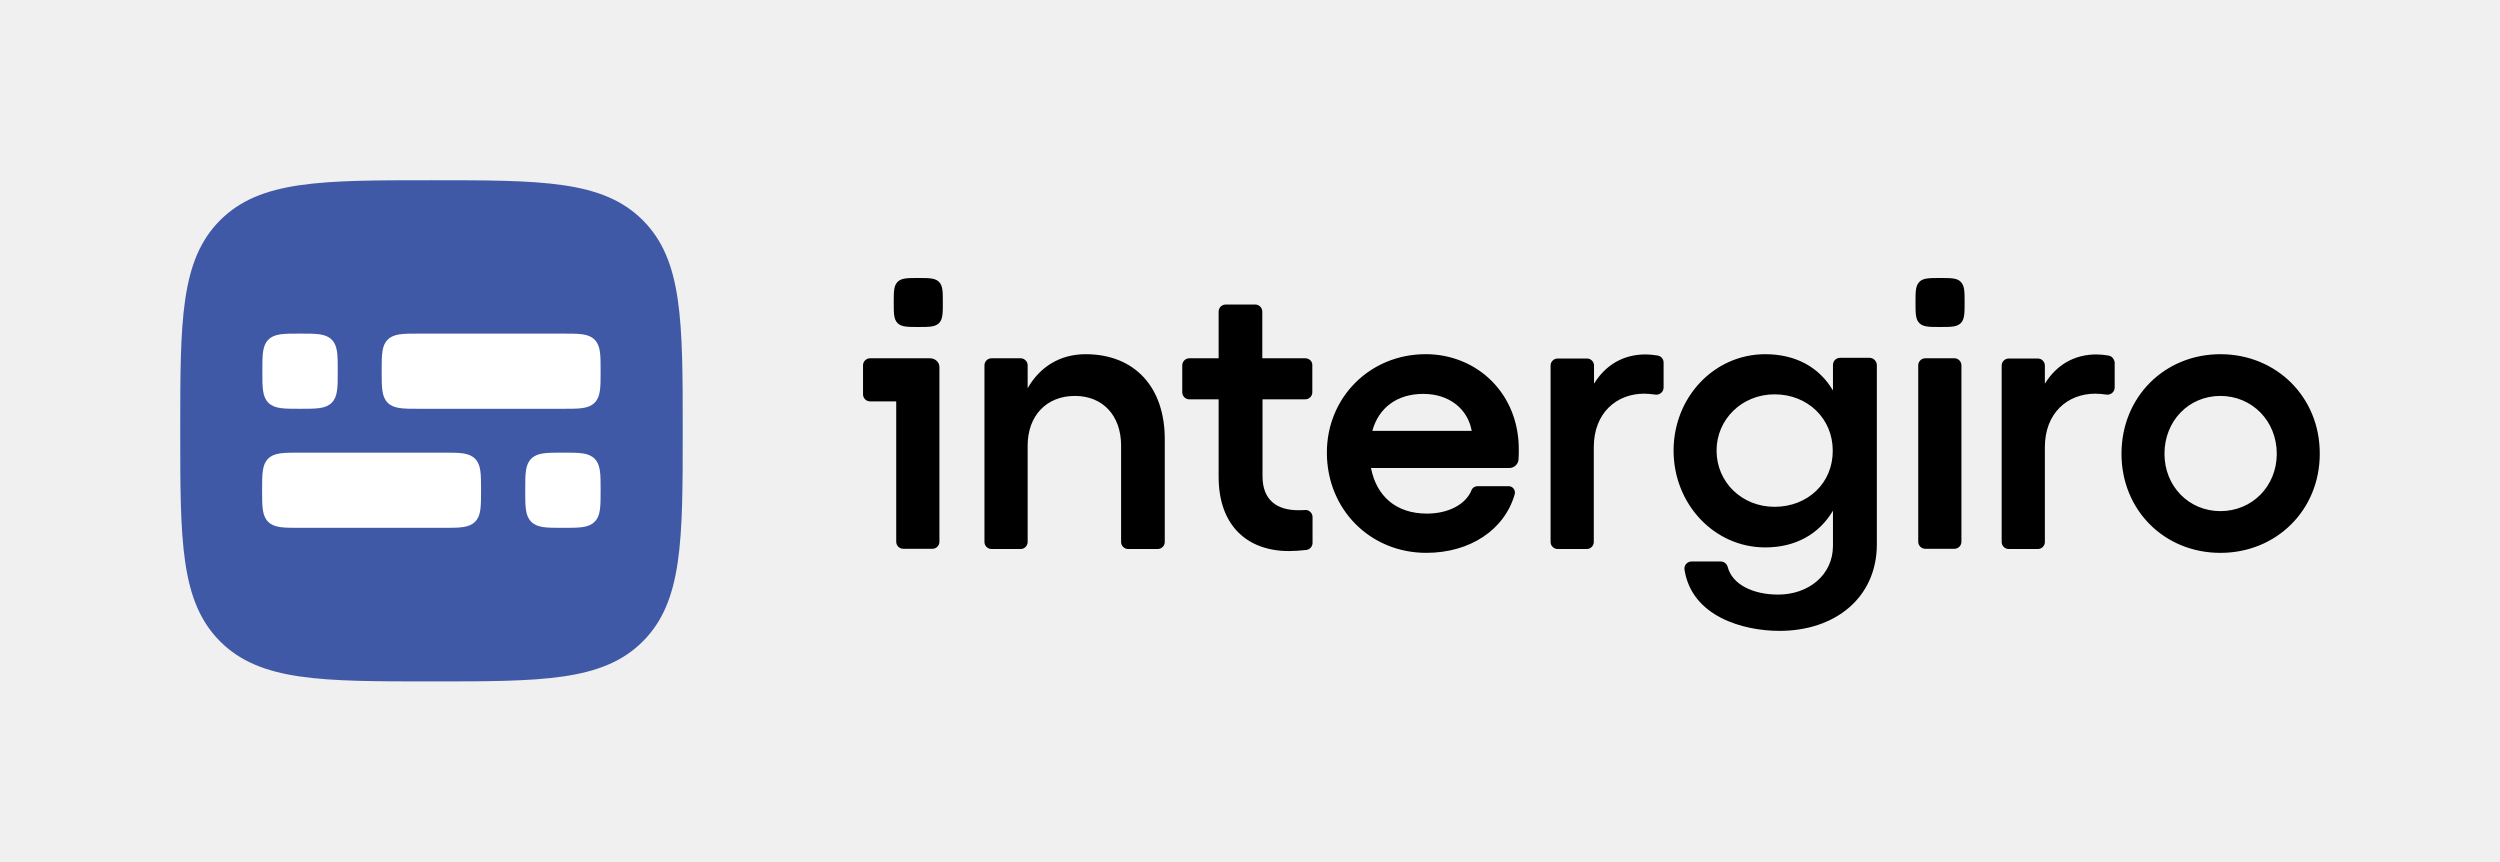
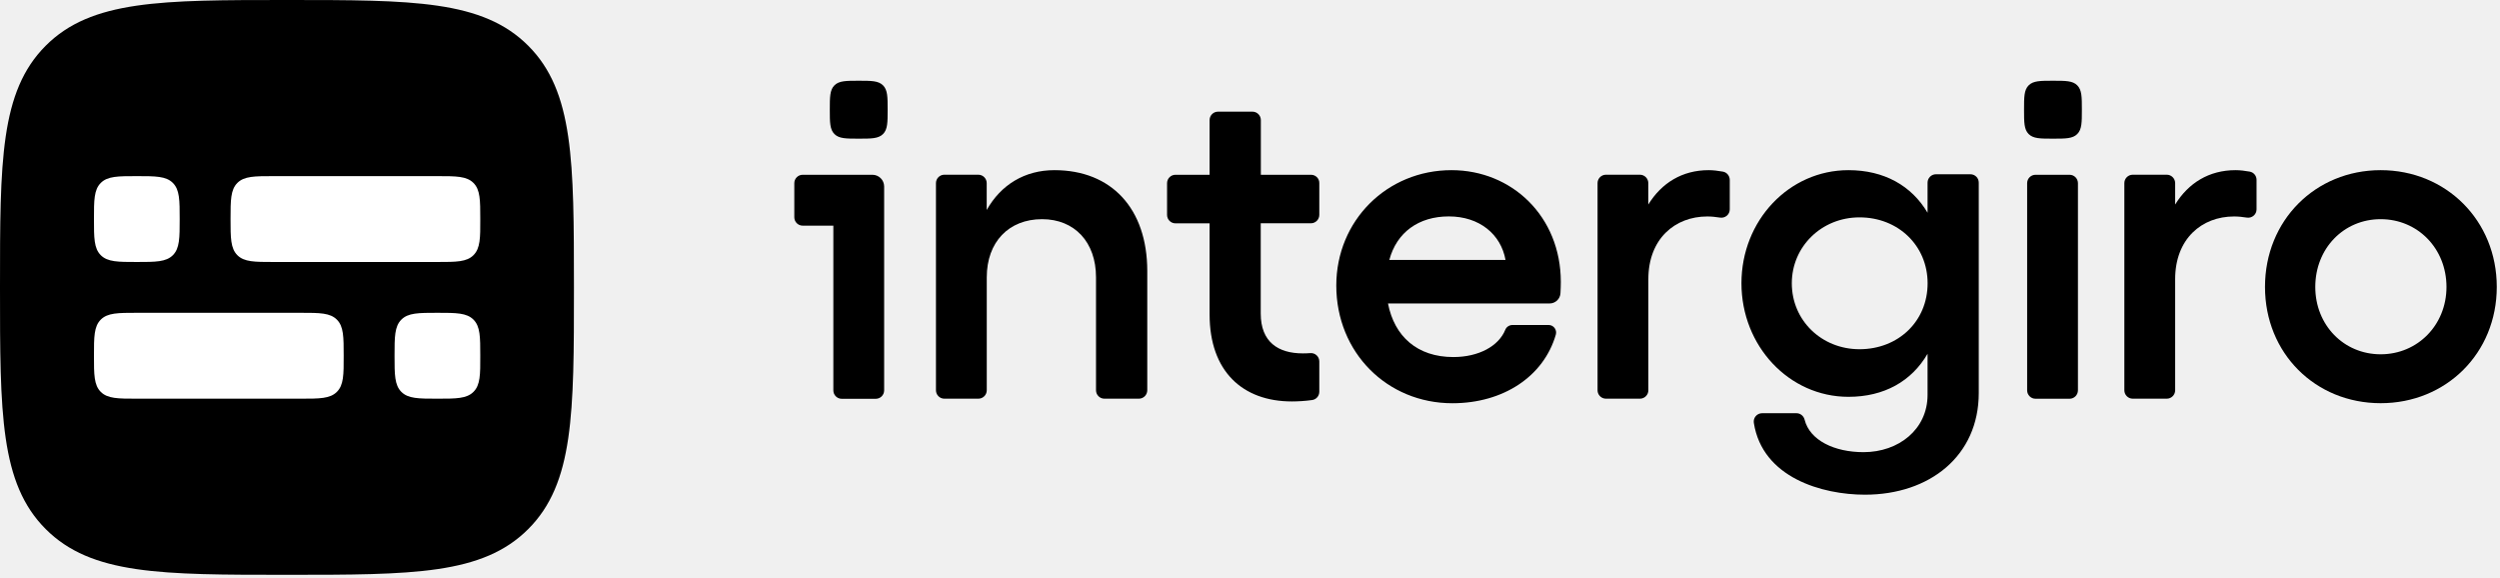
- <svg xmlns="http://www.w3.org/2000/svg" height="59.523" width="172.697" id="svg34" version="1.1">
-   <path id="path2" d="M 44.398,15.207 C 41.634,12.45 37.408,12.45 29.806,12.45 c -7.601,0 -11.828,0 -14.592,2.757 C 12.45,17.964 12.45,22.18 12.45,29.761 c 0,7.582 1e-6,11.797 2.764,14.554 2.764,2.757 6.991,2.757 14.592,2.757 7.601,0 11.828,0 14.592,-2.757 2.764,-2.757 2.764,-6.973 2.764,-14.554 0,-7.582 0,-11.797 -2.764,-14.554 z" style="fill:#4059a7" />
-   <path style="fill:#ffffff" d="m 41.072,27.822 c -0.418,0.417 -1.045,0.417 -2.186,0.417 h -9.916 c -1.141,0 -1.768,0 -2.186,-0.417 -0.418,-0.417 -0.418,-1.042 -0.418,-2.18 0,-1.138 0,-1.763 0.418,-2.18 0.418,-0.417 1.045,-0.417 2.186,-0.417 h 9.916 c 1.141,0 1.768,0 2.186,0.417 0.418,0.417 0.418,1.042 0.418,2.18 0,1.138 0,1.763 -0.418,2.18 z m 1e-4,8.223 c -0.418,0.417 -1.045,0.417 -2.186,0.417 -1.141,0 -1.768,0 -2.186,-0.417 -0.418,-0.417 -0.418,-1.042 -0.418,-2.18 0,-1.138 0,-1.763 0.418,-2.18 0.418,-0.417 1.045,-0.417 2.186,-0.417 1.141,0 1.768,0 2.186,0.417 0.418,0.417 0.418,1.042 0.418,2.18 0,1.138 0,1.779 -0.418,2.18 z m -8.26,0 c -0.418,0.417 -1.045,0.417 -2.186,0.417 h -9.916 c -1.141,0 -1.768,0 -2.186,-0.417 -0.418,-0.417 -0.418,-1.042 -0.418,-2.18 0,-1.138 0,-1.763 0.418,-2.18 0.418,-0.417 1.045,-0.417 2.186,-0.417 h 9.916 c 1.141,0 1.768,0 2.186,0.417 0.418,0.417 0.418,1.042 0.418,2.18 0,1.138 0,1.779 -0.418,2.18 z M 18.541,23.462 c 0.418,-0.417 1.045,-0.417 2.186,-0.417 1.141,0 1.768,0 2.186,0.417 0.418,0.417 0.418,1.042 0.418,2.18 0,1.138 0,1.763 -0.418,2.18 -0.418,0.417 -1.045,0.417 -2.186,0.417 -1.141,0 -1.768,0 -2.186,-0.417 -0.418,-0.417 -0.418,-1.042 -0.418,-2.18 0,-1.138 0,-1.763 0.418,-2.18 z" id="path10" />
-   <path style="" d="m 63.434,19.204 c -0.754,0 -1.162,-1e-6 -1.429,0.266 -0.267,0.266 -0.267,0.689 -0.267,1.426 0,0.752 0,1.159 0.267,1.426 0.267,0.266 0.691,0.266 1.429,0.266 0.754,0 1.162,0 1.429,-0.266 0.267,-0.266 0.267,-0.689 0.267,-1.426 0,-0.752 -8e-6,-1.159 -0.267,-1.426 -0.267,-0.266 -0.691,-0.266 -1.429,-0.266 z m 70.583,0 c -0.754,0 -1.162,-1e-6 -1.429,0.266 -0.267,0.266 -0.267,0.689 -0.267,1.426 0,0.752 0,1.159 0.267,1.426 0.267,0.266 0.691,0.266 1.429,0.266 0.754,0 1.162,0 1.429,-0.266 0.267,-0.266 0.267,-0.689 0.267,-1.426 0,-0.752 0,-1.159 -0.267,-1.426 -0.251,-0.266 -0.675,-0.266 -1.429,-0.266 z m -69.782,5.546 h -0.031 -1.791 -2.309 c -0.267,0 -0.487,0.219 -0.487,0.486 v 2.005 c 0,0.266 0.22,0.486 0.487,0.486 h 1.806 v 9.697 c 0,0.266 0.22,0.486 0.487,0.486 h 2.01 c 0.267,0 0.487,-0.219 0.487,-0.486 V 25.423 c 0.031,-0.376 -0.267,-0.674 -0.66,-0.674 z m 70.771,0 h -2.01 c -0.267,0 -0.487,0.219 -0.487,0.486 v 12.188 c 0,0.266 0.22,0.486 0.487,0.486 h 2.01 c 0.267,0 0.487,-0.219 0.487,-0.486 V 25.235 c 0,-0.266 -0.22,-0.486 -0.487,-0.486 z m 18.376,-0.282 c -3.863,0 -6.832,2.961 -6.832,6.877 0,3.901 2.968,6.846 6.832,6.846 3.864,0 6.864,-2.945 6.864,-6.846 0.015,-3.901 -2.984,-6.877 -6.864,-6.877 z m 0,10.84 c -2.183,0 -3.863,-1.723 -3.863,-3.963 0,-2.271 1.68,-3.995 3.863,-3.995 2.183,0 3.895,1.723 3.895,3.995 0,2.24 -1.696,3.963 -3.895,3.963 z m -7.727,-10.746 c -0.283,-0.047 -0.566,-0.078 -0.833,-0.078 -1.571,0 -2.78,0.752 -3.565,2.021 v -1.253 c 0,-0.266 -0.219,-0.486 -0.487,-0.486 h -2.01 c -0.267,0 -0.487,0.219 -0.487,0.486 v 12.188 c 0,0.266 0.22,0.486 0.487,0.486 h 2.01 c 0.267,0 0.487,-0.219 0.487,-0.486 V 30.891 c 0,-2.366 1.571,-3.697 3.487,-3.697 0.251,0 0.502,0.031 0.754,0.063 0.298,0.047 0.581,-0.172 0.581,-0.486 V 25.032 c -0.032,-0.219 -0.189,-0.439 -0.424,-0.47 z m -16.507,0.156 h -2.042 c -0.267,0 -0.487,0.219 -0.487,0.486 v 1.77 c -0.942,-1.598 -2.56,-2.506 -4.68,-2.506 -3.518,0 -6.33,2.961 -6.33,6.658 0,3.697 2.811,6.689 6.33,6.689 2.105,0 3.722,-0.924 4.68,-2.538 v 2.428 c 0,2.021 -1.696,3.368 -3.785,3.368 -1.728,0 -3.173,-0.689 -3.487,-1.911 -0.063,-0.219 -0.251,-0.376 -0.471,-0.376 h -2.026 c -0.298,0 -0.534,0.266 -0.487,0.564 0.503,3.243 4.052,4.23 6.565,4.23 3.832,0 6.722,-2.287 6.722,-5.984 V 25.204 c -0.016,-0.266 -0.236,-0.486 -0.503,-0.486 z m -6.565,10.292 c -2.246,0 -4.005,-1.692 -4.005,-3.885 0,-2.162 1.759,-3.885 4.005,-3.885 2.293,0 4.021,1.676 4.021,3.885 0.016,2.24 -1.728,3.885 -4.021,3.885 z m -8.073,-10.449 c -0.283,-0.047 -0.565,-0.078 -0.832,-0.078 -1.571,0 -2.78,0.752 -3.565,2.021 v -1.253 c 0,-0.266 -0.22,-0.486 -0.487,-0.486 h -2.026 c -0.267,0 -0.487,0.219 -0.487,0.486 v 12.188 c 0,0.266 0.22,0.486 0.487,0.486 h 2.01 c 0.267,0 0.487,-0.219 0.487,-0.486 V 30.891 c 0,-2.366 1.571,-3.697 3.487,-3.697 0.251,0 0.503,0.031 0.754,0.063 0.298,0.047 0.581,-0.172 0.581,-0.486 V 25.032 c 0,-0.219 -0.173,-0.439 -0.408,-0.47 z m -16.035,-0.094 c -3.817,0 -6.816,2.961 -6.816,6.799 0,3.932 3,6.924 6.864,6.924 3.016,0 5.403,-1.582 6.11,-4.042 0.079,-0.282 -0.126,-0.564 -0.424,-0.564 h -2.136 c -0.189,0 -0.361,0.11 -0.424,0.282 -0.393,0.971 -1.586,1.613 -3.078,1.613 -2.136,0 -3.487,-1.206 -3.864,-3.149 h 9.549 c 0.345,0 0.628,-0.266 0.644,-0.611 0.016,-0.235 0.016,-0.486 0.016,-0.658 0.016,-3.869 -2.874,-6.595 -6.439,-6.595 z m -3.675,5.295 c 0.44,-1.613 1.728,-2.553 3.518,-2.553 1.806,0 3.078,1.05 3.345,2.553 z M 90.166,24.75 h -2.968 v -3.227 c 0,-0.266 -0.22,-0.486 -0.487,-0.486 h -2.042 c -0.267,0 -0.487,0.219 -0.487,0.486 v 3.227 h -2.026 c -0.267,0 -0.487,0.219 -0.487,0.486 v 1.864 c 0,0.266 0.22,0.486 0.487,0.486 h 2.026 v 5.358 c 0,3.337 1.948,5.123 4.869,5.123 0.346,0 0.801,-0.031 1.194,-0.078 0.251,-0.031 0.424,-0.251 0.424,-0.486 V 35.716 c 0,-0.282 -0.251,-0.517 -0.534,-0.486 -0.141,0.016 -0.298,0.016 -0.44,0.016 -1.461,0 -2.482,-0.674 -2.482,-2.35 v -5.311 h 2.953 c 0.267,0 0.487,-0.219 0.487,-0.486 V 25.236 c 0.016,-0.266 -0.204,-0.486 -0.487,-0.486 z M 74.994,24.468 c -1.759,0 -3.157,0.862 -4.005,2.35 v -1.582 c 0,-0.266 -0.22,-0.486 -0.487,-0.486 h -2.01 c -0.267,0 -0.487,0.219 -0.487,0.486 v 12.203 c 0,0.266 0.22,0.486 0.487,0.486 h 2.01 c 0.267,0 0.487,-0.219 0.487,-0.486 v -6.658 c 0,-2.068 1.304,-3.431 3.267,-3.431 1.916,0 3.188,1.347 3.188,3.431 v 6.658 c 0,0.266 0.22,0.486 0.487,0.486 h 2.042 c 0.267,0 0.487,-0.219 0.487,-0.486 v -7.034 c 0.031,-3.666 -2.089,-5.937 -5.466,-5.937 z" id="path32" />
+ <svg xmlns="http://www.w3.org/2000/svg" width="290" height="67" viewBox="0 0 290 67" fill="none">
+   <path d="M122.358 19.738C118.91 19.738 116.149 21.437 114.504 24.359V21.241C114.504 20.705 114.066 20.267 113.531 20.267H109.588C109.052 20.267 108.615 20.705 108.615 21.241V45.273C108.615 45.809 109.052 46.247 109.588 46.247H113.537C114.073 46.247 114.51 45.809 114.51 45.273V32.169C114.51 28.078 117.056 25.424 120.928 25.424C124.695 25.424 127.189 28.078 127.189 32.169V45.273C127.189 45.809 127.626 46.247 128.161 46.247H132.163C132.699 46.247 133.136 45.809 133.136 45.273V31.424C133.13 24.202 128.991 19.738 122.358 19.738Z" fill="black" />
+   <path d="M152.141 20.274H146.317V13.928C146.317 13.392 145.88 12.954 145.344 12.954H141.342C140.807 12.954 140.37 13.392 140.37 13.928V20.274H136.407C135.872 20.274 135.434 20.712 135.434 21.248V24.934C135.434 25.47 135.872 25.908 136.407 25.908H140.37V36.476C140.37 43.064 144.189 46.567 149.921 46.567C150.613 46.567 151.494 46.515 152.271 46.404C152.748 46.339 153.1 45.927 153.1 45.443V41.927C153.1 41.358 152.617 40.914 152.049 40.96C151.762 40.986 151.468 40.992 151.188 40.992C148.321 40.992 146.304 39.666 146.304 36.372V25.901H152.128C152.663 25.901 153.1 25.463 153.1 24.927V21.241C153.113 20.705 152.676 20.274 152.141 20.274Z" fill="black" />
+   <path d="M168.442 19.738C160.961 19.738 155.072 25.581 155.072 33.123C155.072 40.881 160.961 46.776 168.547 46.776C174.468 46.776 179.149 43.652 180.546 38.822C180.71 38.26 180.292 37.698 179.711 37.698H175.526C175.167 37.698 174.827 37.907 174.69 38.241C173.913 40.169 171.576 41.417 168.658 41.417C164.467 41.417 161.816 39.025 161.072 35.202H179.828C180.501 35.202 181.056 34.672 181.088 33.999C181.114 33.529 181.127 33.038 181.127 32.705C181.127 25.104 175.448 19.738 168.442 19.738ZM161.228 30.149C162.077 26.96 164.623 25.104 168.129 25.104C171.687 25.104 174.174 27.176 174.71 30.149H161.228Z" fill="black" />
+   <path d="M199.93 19.908C199.381 19.81 198.82 19.738 198.284 19.738C195.209 19.738 192.82 21.228 191.279 23.725V21.241C191.279 20.705 190.842 20.267 190.306 20.267H186.363C185.828 20.267 185.391 20.705 185.391 21.241V45.273C185.391 45.809 185.828 46.247 186.363 46.247H190.313C190.848 46.247 191.286 45.809 191.286 45.273V32.385C191.286 27.712 194.361 25.11 198.128 25.11C198.604 25.11 199.1 25.163 199.597 25.241C200.191 25.339 200.733 24.888 200.733 24.287V20.862C200.726 20.392 200.393 19.986 199.93 19.908Z" fill="black" />
+   <path d="M228.661 20.215H224.659C224.124 20.215 223.687 20.653 223.687 21.189V24.679C221.833 21.542 218.647 19.738 214.508 19.738C207.607 19.738 202.09 25.581 202.09 32.855C202.09 40.13 207.607 46.031 214.508 46.031C218.647 46.031 221.833 44.227 223.687 41.038V45.809C223.687 49.796 220.344 52.45 216.257 52.45C212.875 52.45 210.016 51.084 209.415 48.672C209.304 48.24 208.919 47.933 208.475 47.933H204.486C203.892 47.933 203.435 48.463 203.526 49.051C204.525 55.436 211.491 57.384 216.414 57.384C223.948 57.384 229.628 52.868 229.628 45.593V21.189C229.634 20.653 229.197 20.215 228.661 20.215ZM215.787 40.509C211.38 40.509 207.933 37.162 207.933 32.862C207.933 28.614 211.38 25.215 215.787 25.215C220.298 25.215 223.693 28.509 223.693 32.862C223.693 37.267 220.292 40.509 215.787 40.509Z" fill="black" />
+   <path d="M261.069 19.908C260.521 19.81 259.959 19.738 259.424 19.738C256.349 19.738 253.959 21.228 252.419 23.725V21.241C252.419 20.705 251.981 20.267 251.446 20.267H247.496C246.961 20.267 246.523 20.705 246.523 21.241V45.273C246.523 45.809 246.961 46.247 247.496 46.247H251.446C251.981 46.247 252.419 45.809 252.419 45.273V32.385C252.419 27.712 255.494 25.11 259.261 25.11C259.737 25.11 260.233 25.163 260.73 25.241C261.324 25.339 261.865 24.888 261.865 24.287V20.862C261.865 20.392 261.532 19.986 261.069 19.908Z" fill="black" />
+   <path d="M276.268 19.738C268.681 19.738 262.845 25.581 262.845 33.28C262.845 40.979 268.681 46.77 276.268 46.77C283.854 46.77 289.742 40.979 289.742 33.28C289.742 25.581 283.854 19.738 276.268 19.738ZM276.268 41.097C271.972 41.097 268.681 37.698 268.681 33.287C268.681 28.823 271.972 25.424 276.268 25.424C280.563 25.424 283.906 28.823 283.906 33.287C283.906 37.692 280.563 41.097 276.268 41.097Z" fill="black" />
+   <path d="M240.165 20.274H236.215C235.68 20.274 235.242 20.712 235.242 21.248V45.28C235.242 45.816 235.68 46.254 236.215 46.254H240.165C240.7 46.254 241.137 45.816 241.137 45.28V21.241C241.131 20.705 240.7 20.274 240.165 20.274Z" fill="black" />
+   <path d="M101.238 20.274H101.186H97.673H93.149C92.614 20.274 92.176 20.712 92.176 21.248V25.202C92.176 25.738 92.614 26.176 93.149 26.176H96.707V45.286C96.707 45.822 97.144 46.26 97.68 46.26H101.629C102.165 46.26 102.602 45.822 102.602 45.286V21.627C102.596 20.875 101.989 20.274 101.238 20.274Z" fill="black" />
+   <path d="M238.239 9.366C236.77 9.366 235.954 9.366 235.418 9.902C234.883 10.438 234.883 11.255 234.883 12.725C234.883 14.196 234.883 15.013 235.418 15.549C235.954 16.085 236.77 16.085 238.239 16.085C239.708 16.085 240.524 16.085 241.059 15.549C241.594 15.013 241.594 14.196 241.594 12.725C241.594 11.255 241.594 10.438 241.059 9.902C240.53 9.366 239.714 9.366 238.239 9.366Z" fill="black" />
+   <path d="M99.651 9.366C98.182 9.366 97.366 9.366 96.831 9.902C96.296 10.438 96.296 11.255 96.296 12.725C96.296 14.196 96.296 15.013 96.831 15.549C97.366 16.085 98.182 16.085 99.651 16.085C101.12 16.085 101.936 16.085 102.472 15.549C103.007 15.013 103.007 14.196 103.007 12.725C103.007 11.255 103.007 10.438 102.472 9.902C101.936 9.366 101.12 9.366 99.651 9.366Z" fill="black" />
+   <path d="M61.303 5.307C56.002 9.97278e-07 47.893 0 33.302 0C18.711 0 10.602 9.97278e-07 5.301 5.307C9.96175e-07 10.614 0 18.732 0 33.339C0 47.946 9.96175e-07 56.064 5.301 61.371C10.602 66.678 18.711 66.678 33.302 66.678C47.893 66.678 56.002 66.678 61.303 61.371C66.604 56.064 66.604 47.946 66.604 33.339C66.597 18.732 66.597 10.614 61.303 5.307Z" fill="black" />
+   <path d="M11.693 21.222C12.483 20.431 13.697 20.431 15.877 20.431C18.058 20.431 19.272 20.431 20.062 21.222C20.852 22.012 20.852 23.228 20.852 25.411C20.852 27.594 20.852 28.81 20.062 29.601C19.272 30.391 18.058 30.391 15.877 30.391C13.697 30.391 12.483 30.391 11.693 29.601C10.903 28.81 10.903 27.594 10.903 25.411C10.903 23.228 10.903 22.012 11.693 21.222Z" fill="white" />
+   <path d="M39.093 45.456C38.303 46.247 37.089 46.247 34.908 46.247H15.877C13.697 46.247 12.483 46.247 11.693 45.456C10.903 44.665 10.903 43.45 10.903 41.267C10.903 39.084 10.903 37.868 11.693 37.077C12.483 36.286 13.697 36.286 15.877 36.286H34.908C37.089 36.286 38.303 36.286 39.093 37.077C39.883 37.868 39.883 39.084 39.883 41.267C39.889 43.45 39.889 44.665 39.093 45.456Z" fill="white" />
+   <path d="M54.944 45.456C54.154 46.247 52.94 46.247 50.759 46.247C48.579 46.247 47.364 46.247 46.575 45.456C45.785 44.665 45.785 43.45 45.785 41.267C45.785 39.084 45.785 37.868 46.575 37.077C47.364 36.286 48.579 36.286 50.759 36.286C52.94 36.286 54.154 36.286 54.944 37.077C55.734 37.868 55.734 39.084 55.734 41.267C55.741 43.45 55.741 44.665 54.944 45.456Z" fill="white" />
+   <path d="M54.944 29.601C54.154 30.391 52.94 30.391 50.759 30.391H31.729C29.548 30.391 28.334 30.391 27.544 29.601C26.754 28.81 26.754 27.594 26.754 25.411C26.754 23.228 26.754 22.012 27.544 21.222C28.334 20.431 29.548 20.431 31.729 20.431H50.759C52.94 20.431 54.154 20.431 54.944 21.222C55.734 22.012 55.734 23.228 55.734 25.411C55.741 27.594 55.741 28.803 54.944 29.601Z" fill="white" />
</svg>
